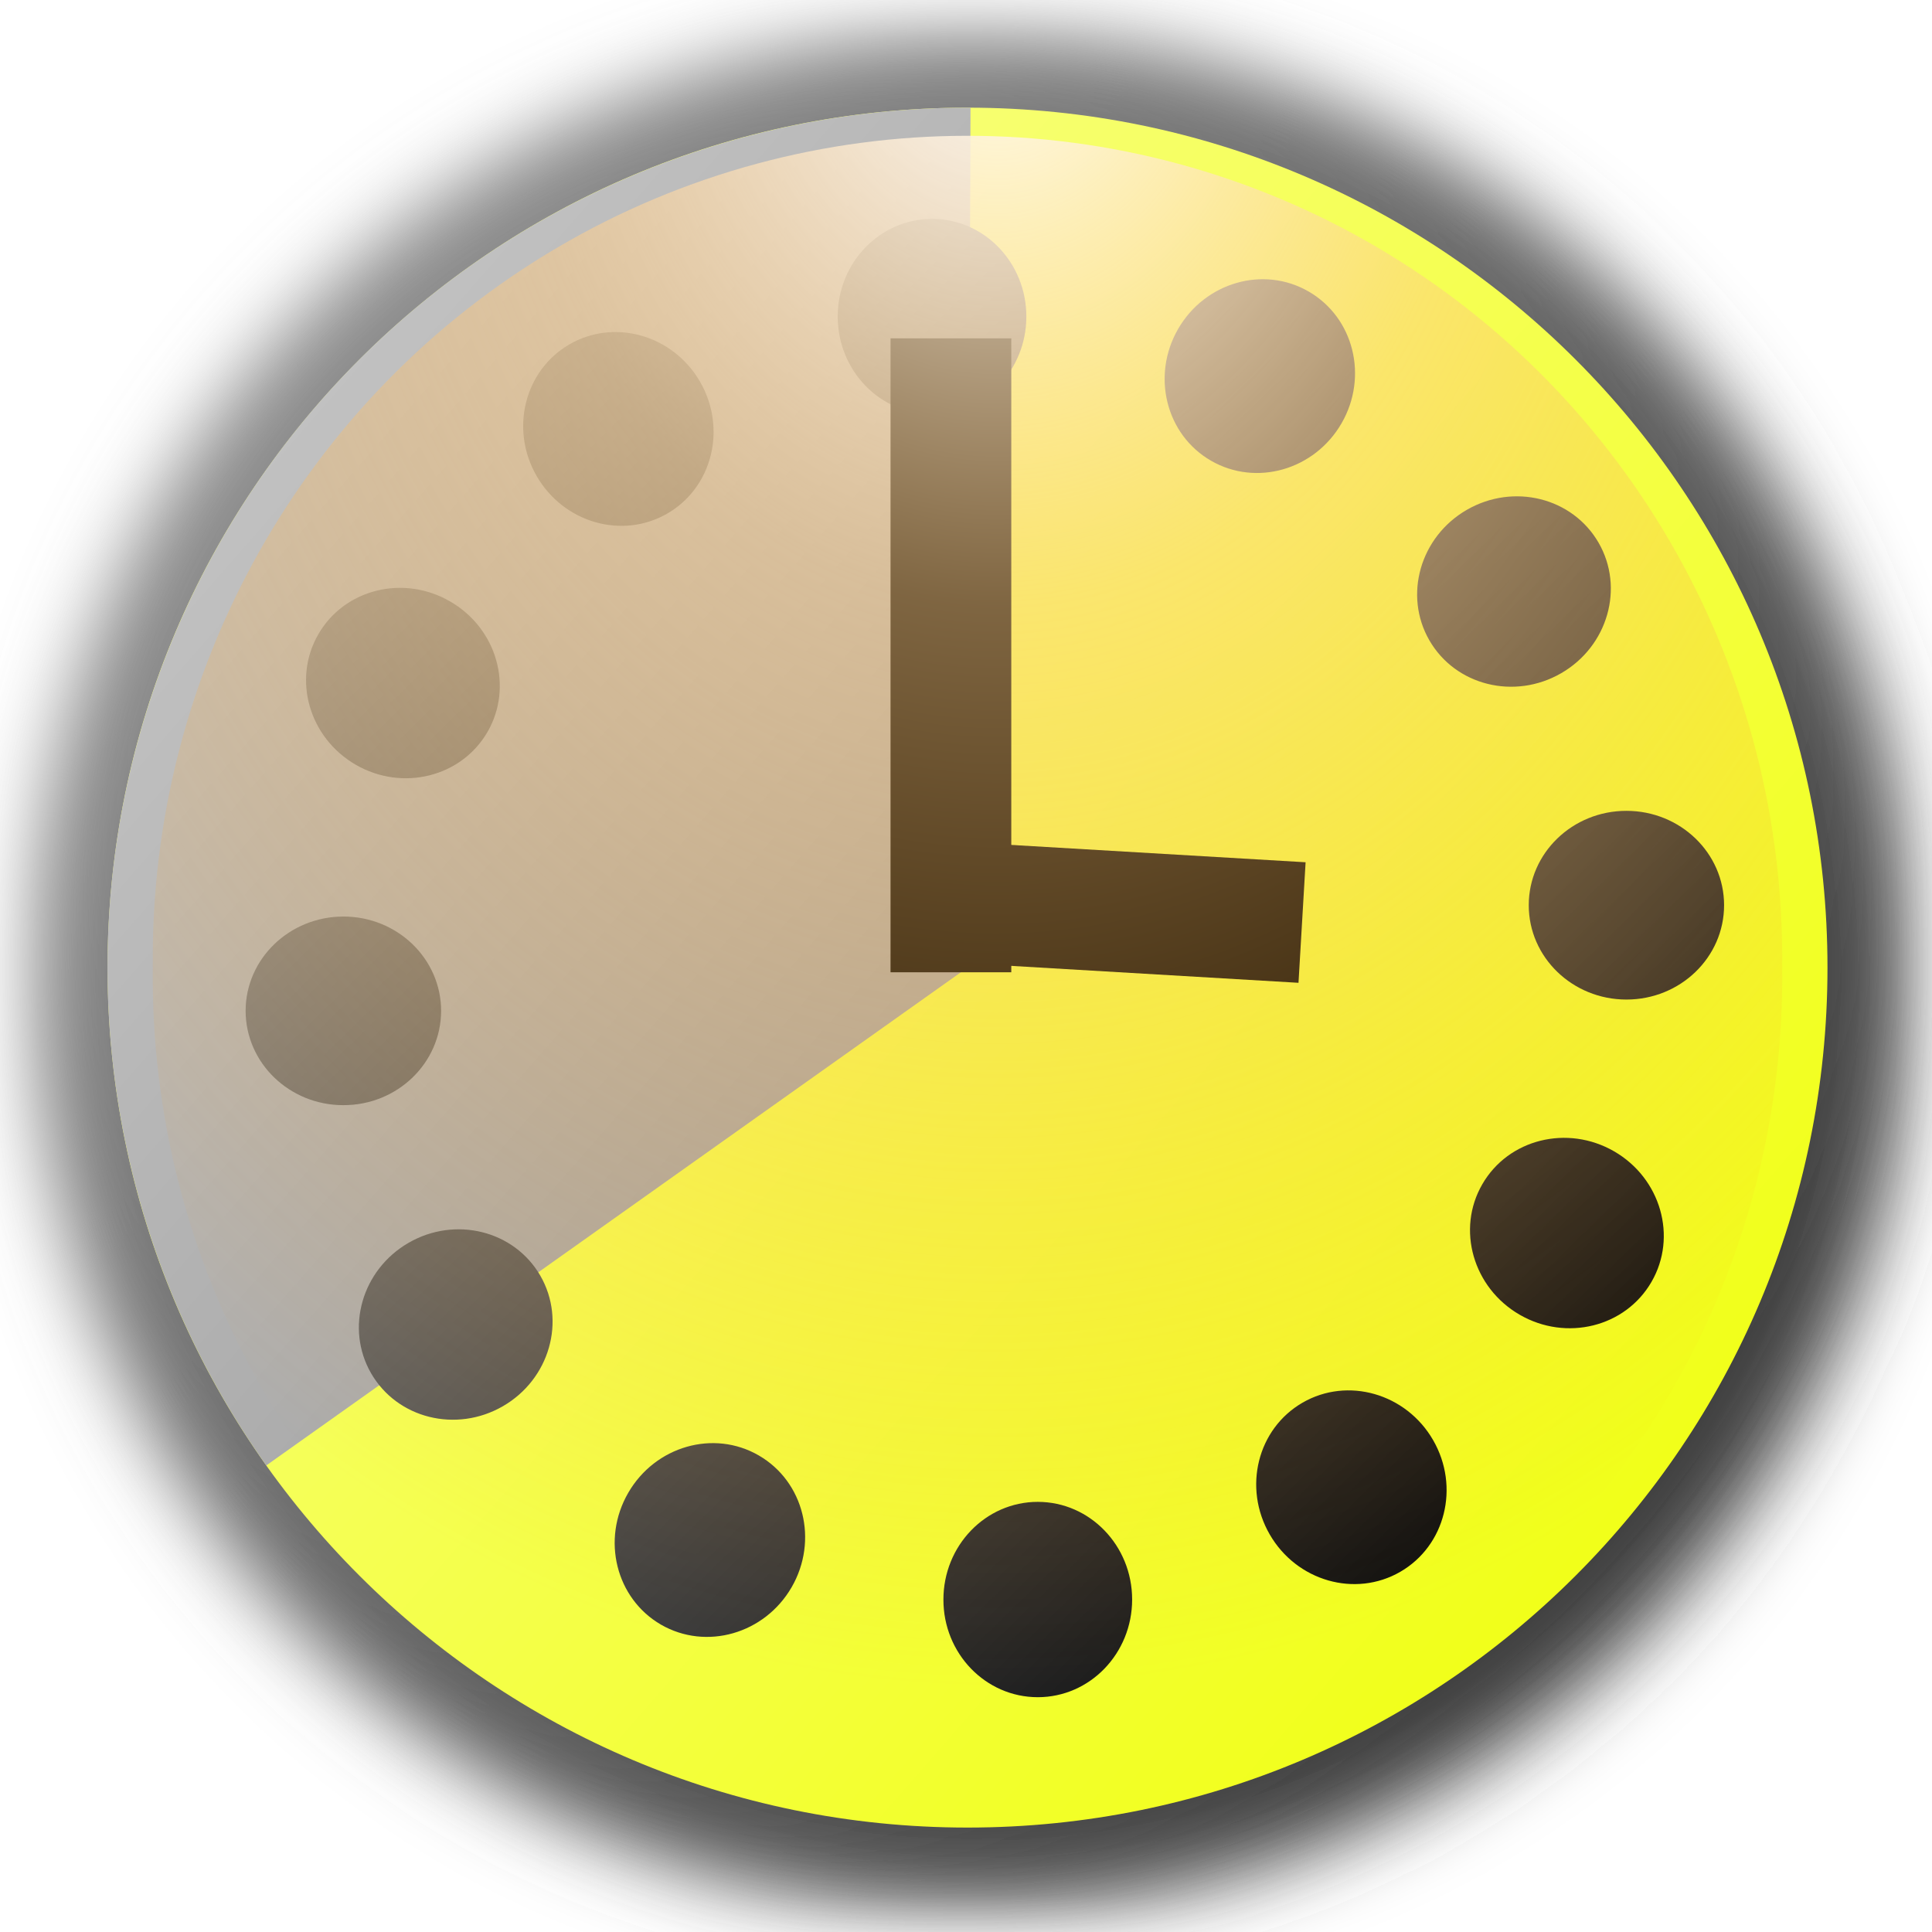
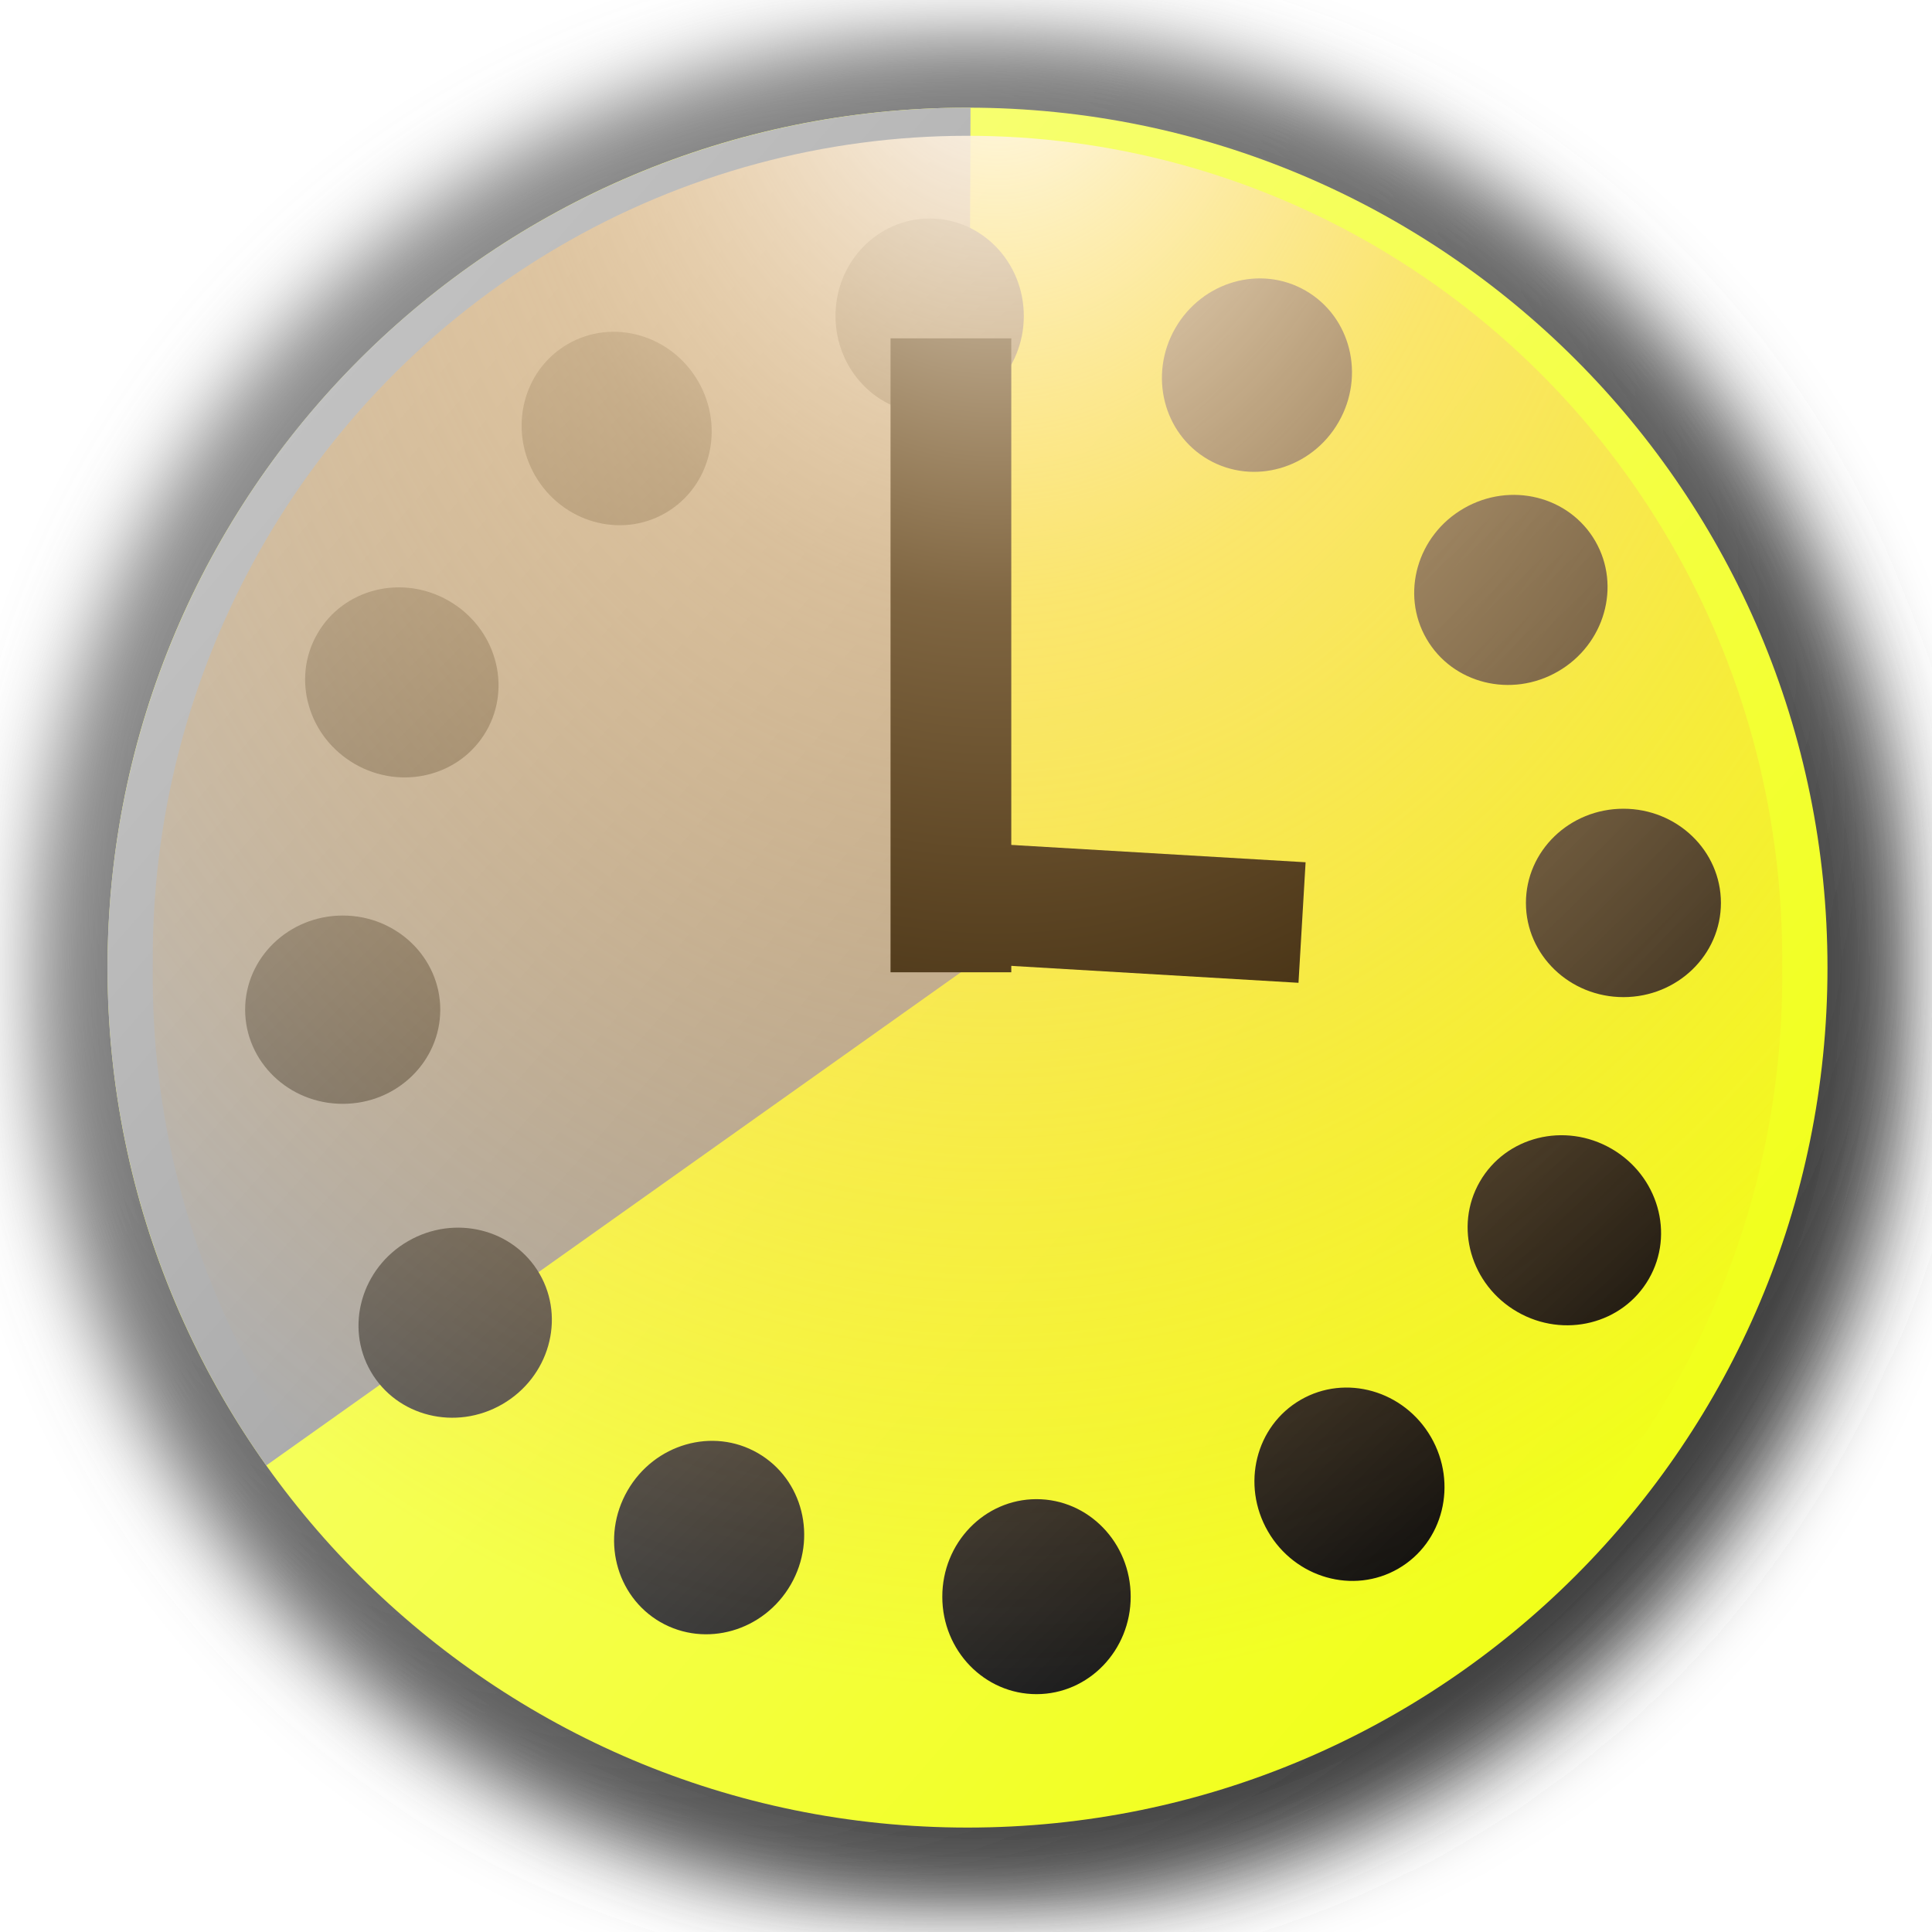
<svg xmlns="http://www.w3.org/2000/svg" xmlns:xlink="http://www.w3.org/1999/xlink" width="16px" height="16px" id="svg2987" version="1.1">
  <defs id="defs2989">
    <linearGradient id="linearGradient4465">
      <stop id="stop4467" offset="0" style="stop-color:#c1c1c1;stop-opacity:1;" />
      <stop id="stop4469" offset="1" style="stop-color:#8c8c8c;stop-opacity:1;" />
    </linearGradient>
    <linearGradient id="linearGradient4424">
      <stop style="stop-color:#000000;stop-opacity:1;" offset="0" id="stop4426" />
      <stop style="stop-color:#b3b3b3;stop-opacity:1;" offset="1" id="stop4428" />
    </linearGradient>
    <linearGradient id="linearGradient4357">
      <stop id="stop4359" offset="0" style="stop-color:#ffffff;stop-opacity:1;" />
      <stop style="stop-color:#ffcc84;stop-opacity:0.498;" offset="0.364" id="stop4473" />
      <stop id="stop4361" offset="1" style="stop-color:#ff9a0a;stop-opacity:0;" />
    </linearGradient>
    <linearGradient id="linearGradient4347">
      <stop id="stop4349" offset="0" style="stop-color:#909090;stop-opacity:1;" />
      <stop id="stop4351" offset="1" style="stop-color:#3c3c3c;stop-opacity:1;" />
    </linearGradient>
    <linearGradient id="linearGradient3767">
      <stop style="stop-color:#f8ff82;stop-opacity:1;" offset="0" id="stop3769" />
      <stop style="stop-color:#f1ff19;stop-opacity:1;" offset="1" id="stop3771" />
    </linearGradient>
    <linearGradient xlink:href="#linearGradient4347" id="linearGradient3779" x1="2.225" y1="2.83" x2="14.039" y2="13.172" gradientUnits="userSpaceOnUse" />
    <filter id="filter4339">
      <feGaussianBlur stdDeviation="0.324" id="feGaussianBlur4341" />
    </filter>
    <linearGradient xlink:href="#linearGradient3767" id="linearGradient4345" gradientUnits="userSpaceOnUse" x1="2.225" y1="2.83" x2="14.039" y2="13.172" />
    <linearGradient xlink:href="#linearGradient4424" id="linearGradient4430" x1="10.74" y1="16.149" x2="6.306" y2="-1.28" gradientUnits="userSpaceOnUse" />
    <radialGradient xlink:href="#linearGradient4357" id="radialGradient4440" gradientUnits="userSpaceOnUse" gradientTransform="matrix(1.571298,0.01074232,-0.01353758,1.980168,-4.565548,-0.6835587)" cx="8.198" cy="-0.08" fx="8.198" fy="-0.08" r="7.778" />
    <linearGradient xlink:href="#linearGradient4465" id="linearGradient4471" gradientUnits="userSpaceOnUse" x1="2.225" y1="2.83" x2="14.039" y2="13.172" />
  </defs>
  <g id="layer4" style="display:inline">
    <path style="fill:url(#linearGradient3779);fill-opacity:1;stroke:none;display:inline;filter:url(#filter4339)" id="path2997" d="m 15.822,8.133 a 7.778,7.778 0 1 1 -15.556,0 7.778,7.778 0 1 1 15.556,0 z" transform="translate(0,-0.08838835)" />
  </g>
  <g id="layer1" style="display:inline">
    <path transform="matrix(0.9156293,0,0,0.9156293,0.6473722,0.5665854)" d="m 15.822,8.133 a 7.778,7.778 0 1 1 -15.556,0 7.778,7.778 0 1 1 15.556,0 z" id="path4343" style="fill:url(#linearGradient4345);fill-opacity:1;stroke:none" />
  </g>
  <g id="layer5" style="display:inline">
    <path style="fill:url(#linearGradient4471);fill-opacity:1;stroke:none;display:inline" id="path4462" d="M 1.701,12.636 A 7.778,7.778 0 0 1 8.071,0.355 L 8.043,8.133 z" transform="matrix(0.9156293,0,0,0.9156293,0.6473722,0.5665854)" />
  </g>
  <g id="layer2" style="display:inline">
-     <path id="use4309" transform="matrix(0.773237,-0.4464286,0.4464286,0.773237,-1.97159,5.552933)" style="fill:url(#linearGradient4430);fill-opacity:1;stroke:none" d="M 8.875,2.031 C 8.875,2.532 8.483,2.938 8,2.938 7.517,2.938 7.125,2.532 7.125,2.031 7.125,1.531 7.517,1.125 8,1.125 c 0.483,0 0.875,0.406 0.875,0.906 z M 5.848,2.636 C 6.099,3.069 5.962,3.617 5.544,3.858 5.125,4.1 4.583,3.944 4.333,3.511 4.083,3.077 4.219,2.53 4.638,2.289 5.056,2.047 5.598,2.202 5.848,2.636 z M 3.53,4.673 C 3.963,4.923 4.119,5.465 3.877,5.884 3.635,6.302 3.088,6.439 2.655,6.188 2.221,5.938 2.066,5.396 2.307,4.977 2.549,4.559 3.096,4.423 3.53,4.673 z m -0.99,2.923 c 0.501,0 0.906,0.392 0.906,0.875 0,0.483 -0.406,0.875 -0.906,0.875 -0.501,0 -0.906,-0.392 -0.906,-0.875 0,-0.483 0.406,-0.875 0.906,-0.875 z M 3.145,10.623 c 0.433,-0.25 0.981,-0.114 1.222,0.305 0.242,0.419 0.086,0.961 -0.347,1.211 C 3.586,12.389 3.039,12.252 2.797,11.834 2.556,11.415 2.711,10.873 3.145,10.623 z m 2.037,2.319 c 0.25,-0.433 0.792,-0.589 1.211,-0.347 0.419,0.242 0.555,0.789 0.305,1.222 -0.25,0.433 -0.792,0.589 -1.211,0.347 C 5.068,13.922 4.931,13.375 5.182,12.942 z m 2.923,0.99 c 0,-0.501 0.392,-0.906 0.875,-0.906 0.483,0 0.875,0.406 0.875,0.906 0,0.501 -0.392,0.906 -0.875,0.906 -0.483,0 -0.875,-0.406 -0.875,-0.906 z M 11.132,13.327 c -0.25,-0.433 -0.114,-0.981 0.305,-1.222 0.419,-0.242 0.961,-0.086 1.211,0.347 0.25,0.433 0.114,0.981 -0.305,1.222 -0.419,0.242 -0.961,0.086 -1.211,-0.347 z m 2.319,-2.037 c -0.433,-0.25 -0.589,-0.792 -0.347,-1.211 0.242,-0.419 0.789,-0.555 1.222,-0.305 0.433,0.25 0.589,0.792 0.347,1.211 -0.242,0.419 -0.789,0.555 -1.222,0.305 z M 14.44,8.366 c -0.501,0 -0.906,-0.392 -0.906,-0.875 0,-0.483 0.406,-0.875 0.906,-0.875 0.501,0 0.906,0.392 0.906,0.875 0,0.483 -0.406,0.875 -0.906,0.875 z M 13.835,5.34 C 13.402,5.59 12.855,5.454 12.613,5.035 12.371,4.617 12.527,4.074 12.96,3.824 c 0.433,-0.25 0.981,-0.114 1.222,0.305 0.242,0.419 0.086,0.961 -0.347,1.211 z M 11.798,3.021 C 11.548,3.454 11.006,3.61 10.588,3.368 10.169,3.127 10.033,2.579 10.283,2.146 10.533,1.712 11.075,1.557 11.494,1.799 11.912,2.04 12.049,2.587 11.798,3.021 z" />
+     <path id="use4309" transform="matrix(0.7714532,-0.4464286,0.4464286,0.7714532,-1.97159,5.552933)" style="fill:url(#linearGradient4430);fill-opacity:1;stroke:none" d="M 8.875,2.031 C 8.875,2.532 8.483,2.938 8,2.938 7.517,2.938 7.125,2.532 7.125,2.031 7.125,1.531 7.517,1.125 8,1.125 c 0.483,0 0.875,0.406 0.875,0.906 z M 5.848,2.636 C 6.099,3.069 5.962,3.617 5.544,3.858 5.125,4.1 4.583,3.944 4.333,3.511 4.083,3.077 4.219,2.53 4.638,2.289 5.056,2.047 5.598,2.202 5.848,2.636 z M 3.53,4.673 C 3.963,4.923 4.119,5.465 3.877,5.884 3.635,6.302 3.088,6.439 2.655,6.188 2.221,5.938 2.066,5.396 2.307,4.977 2.549,4.559 3.096,4.423 3.53,4.673 z m -0.99,2.923 c 0.501,0 0.906,0.392 0.906,0.875 0,0.483 -0.406,0.875 -0.906,0.875 -0.501,0 -0.906,-0.392 -0.906,-0.875 0,-0.483 0.406,-0.875 0.906,-0.875 z M 3.145,10.623 c 0.433,-0.25 0.981,-0.114 1.222,0.305 0.242,0.419 0.086,0.961 -0.347,1.211 C 3.586,12.389 3.039,12.252 2.797,11.834 2.556,11.415 2.711,10.873 3.145,10.623 z m 2.037,2.319 c 0.25,-0.433 0.792,-0.589 1.211,-0.347 0.419,0.242 0.555,0.789 0.305,1.222 -0.25,0.433 -0.792,0.589 -1.211,0.347 C 5.068,13.922 4.931,13.375 5.182,12.942 z m 2.923,0.99 c 0,-0.501 0.392,-0.906 0.875,-0.906 0.483,0 0.875,0.406 0.875,0.906 0,0.501 -0.392,0.906 -0.875,0.906 -0.483,0 -0.875,-0.406 -0.875,-0.906 z M 11.132,13.327 c -0.25,-0.433 -0.114,-0.981 0.305,-1.222 0.419,-0.242 0.961,-0.086 1.211,0.347 0.25,0.433 0.114,0.981 -0.305,1.222 -0.419,0.242 -0.961,0.086 -1.211,-0.347 z m 2.319,-2.037 c -0.433,-0.25 -0.589,-0.792 -0.347,-1.211 0.242,-0.419 0.789,-0.555 1.222,-0.305 0.433,0.25 0.589,0.792 0.347,1.211 -0.242,0.419 -0.789,0.555 -1.222,0.305 z M 14.44,8.366 c -0.501,0 -0.906,-0.392 -0.906,-0.875 0,-0.483 0.406,-0.875 0.906,-0.875 0.501,0 0.906,0.392 0.906,0.875 0,0.483 -0.406,0.875 -0.906,0.875 z M 13.835,5.34 C 13.402,5.59 12.855,5.454 12.613,5.035 12.371,4.617 12.527,4.074 12.96,3.824 c 0.433,-0.25 0.981,-0.114 1.222,0.305 0.242,0.419 0.086,0.961 -0.347,1.211 z M 11.798,3.021 C 11.548,3.454 11.006,3.61 10.588,3.368 10.169,3.127 10.033,2.579 10.283,2.146 10.533,1.712 11.075,1.557 11.494,1.799 11.912,2.04 12.049,2.587 11.798,3.021 z" />
    <path style="fill:none;stroke:#000000;stroke-width:1px;stroke-linecap:butt;stroke-linejoin:miter;stroke-opacity:1" d="m 7.875,2.802 0,5.25" id="path4436" />
    <path style="fill:none;stroke:#000000;stroke-width:1px;stroke-linecap:butt;stroke-linejoin:miter;stroke-opacity:1" d="M 7.778,7.463 10.783,7.64" id="path4438" />
  </g>
  <g id="layer3" style="display:inline">
    <path style="fill:url(#radialGradient4440);fill-opacity:1;stroke:none" id="path4353" d="m 15.412,8.133 a 7.369,7.437 0 1 1 -14.737,0 7.369,7.437 0 1 1 14.737,0 z" transform="matrix(0.9156293,0,0,0.9156293,0.6473722,0.5665854)" />
  </g>
</svg>
